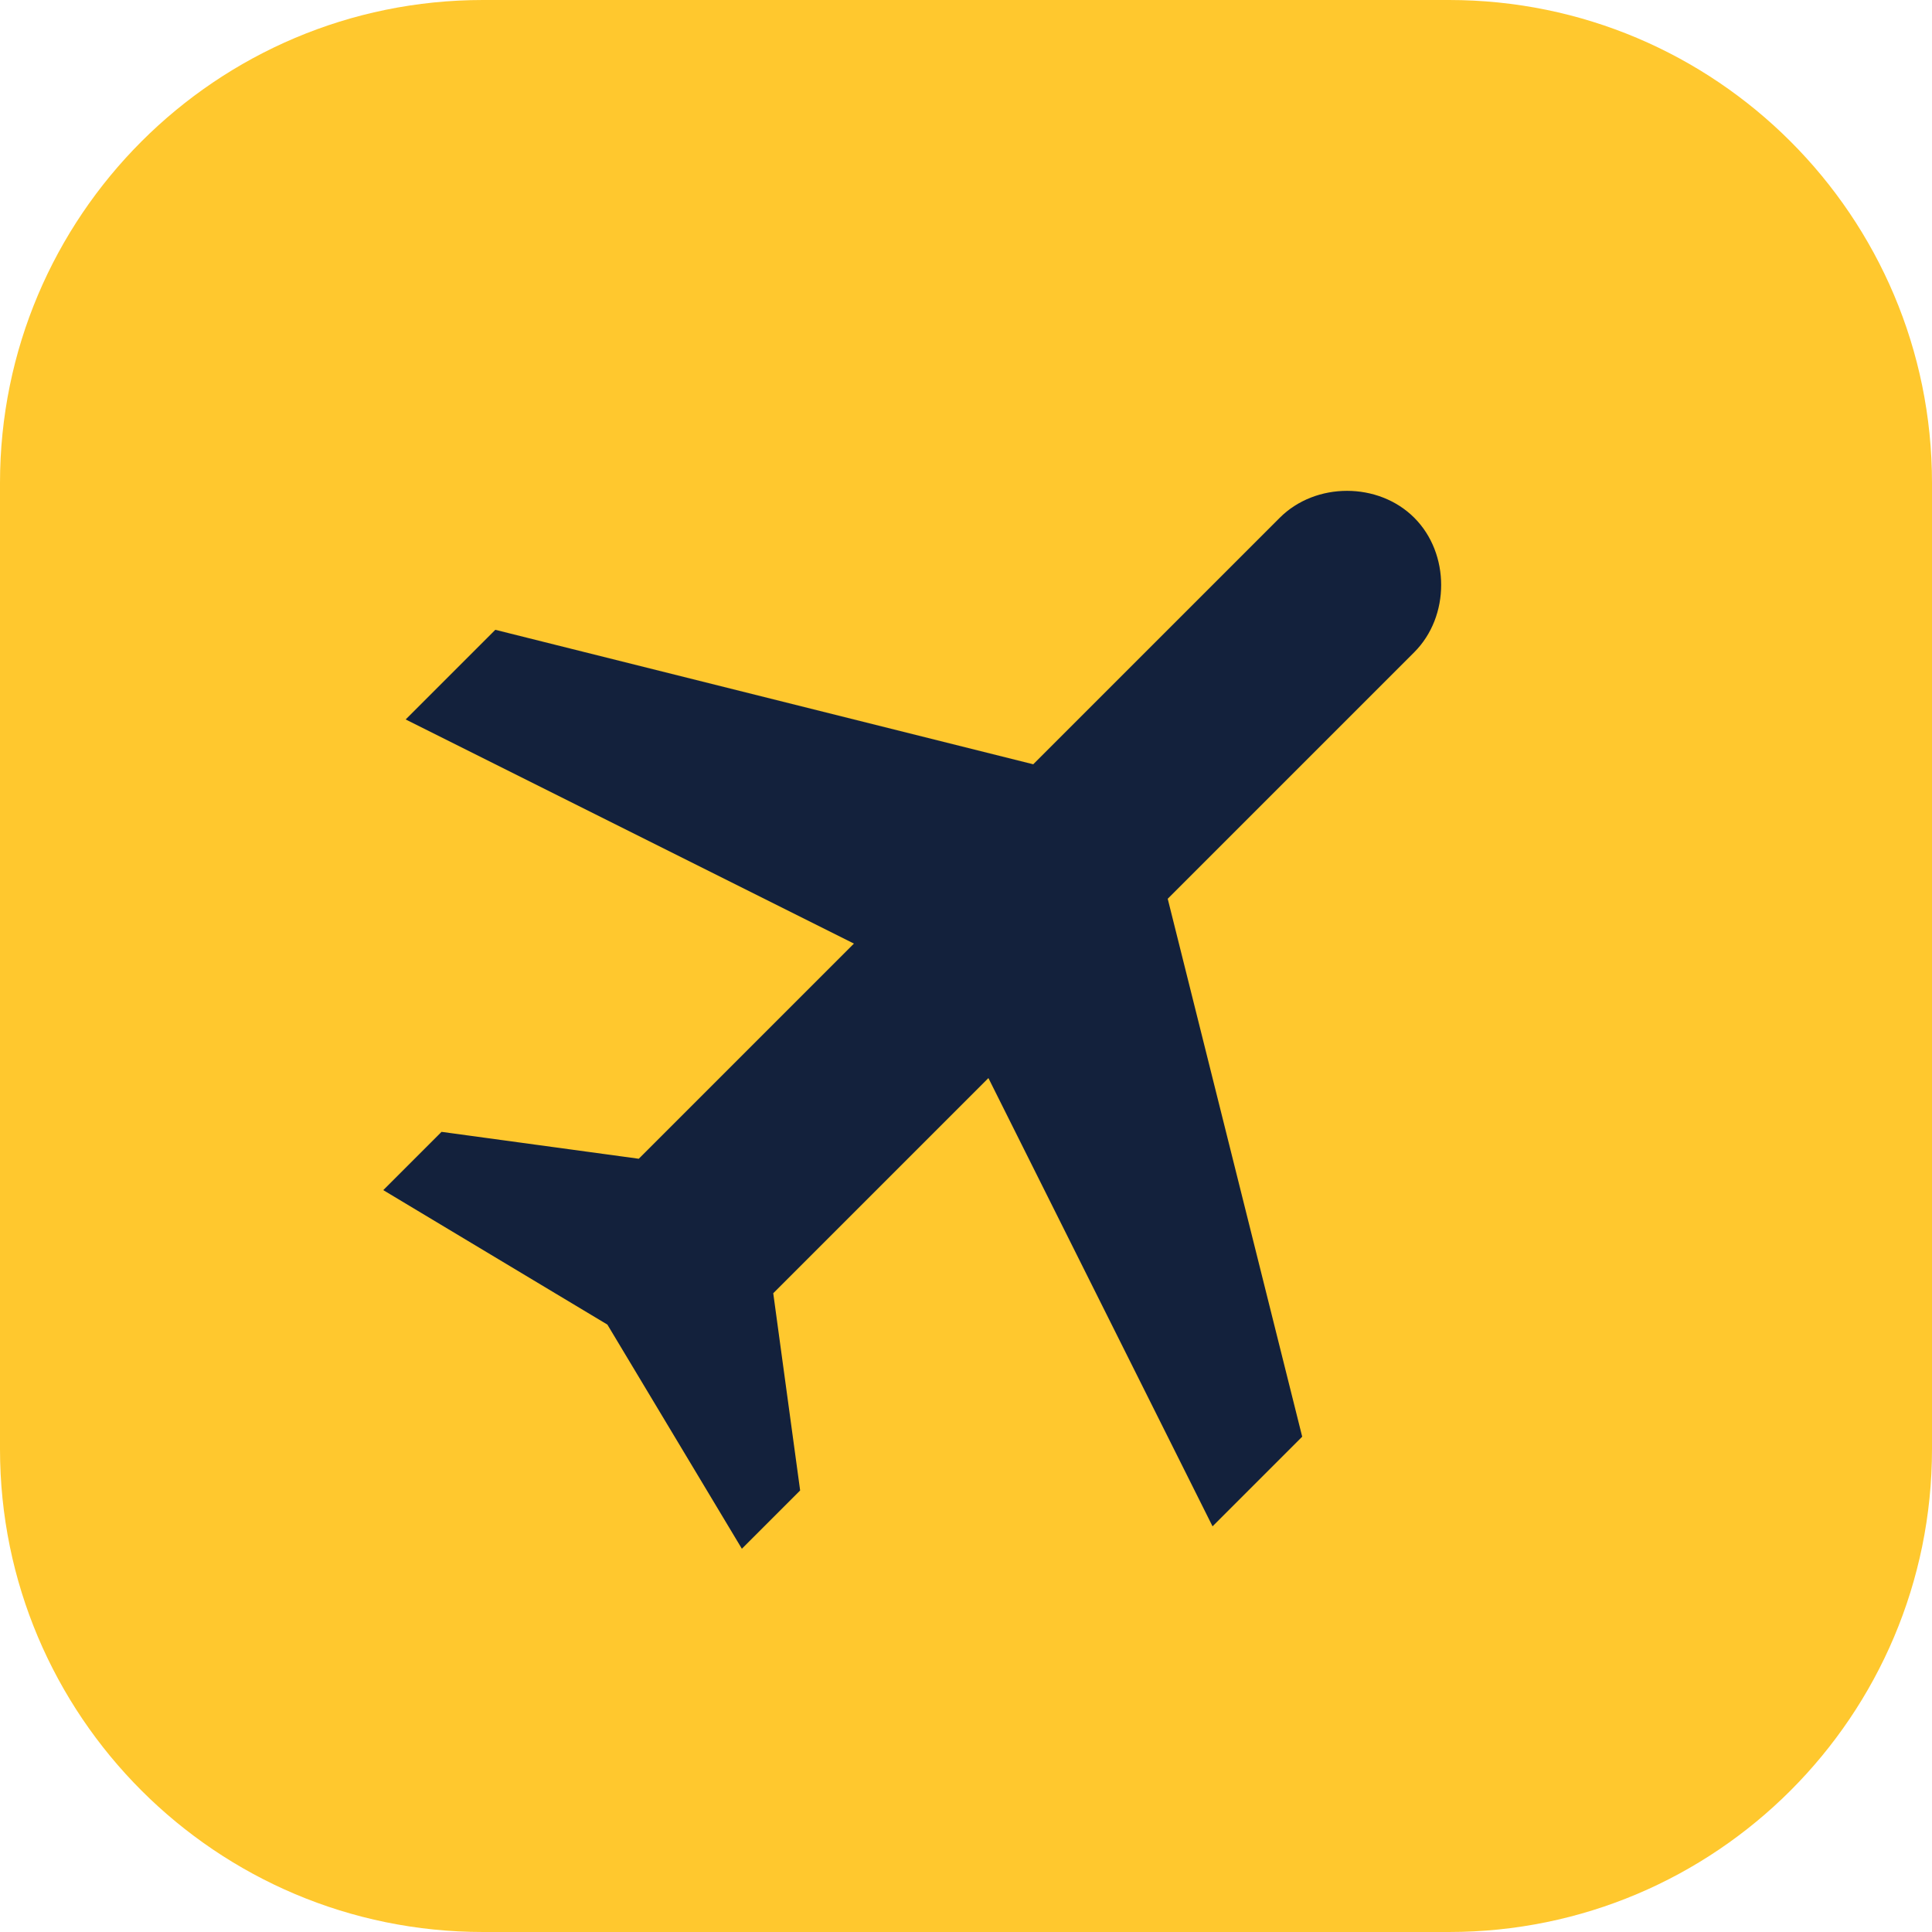
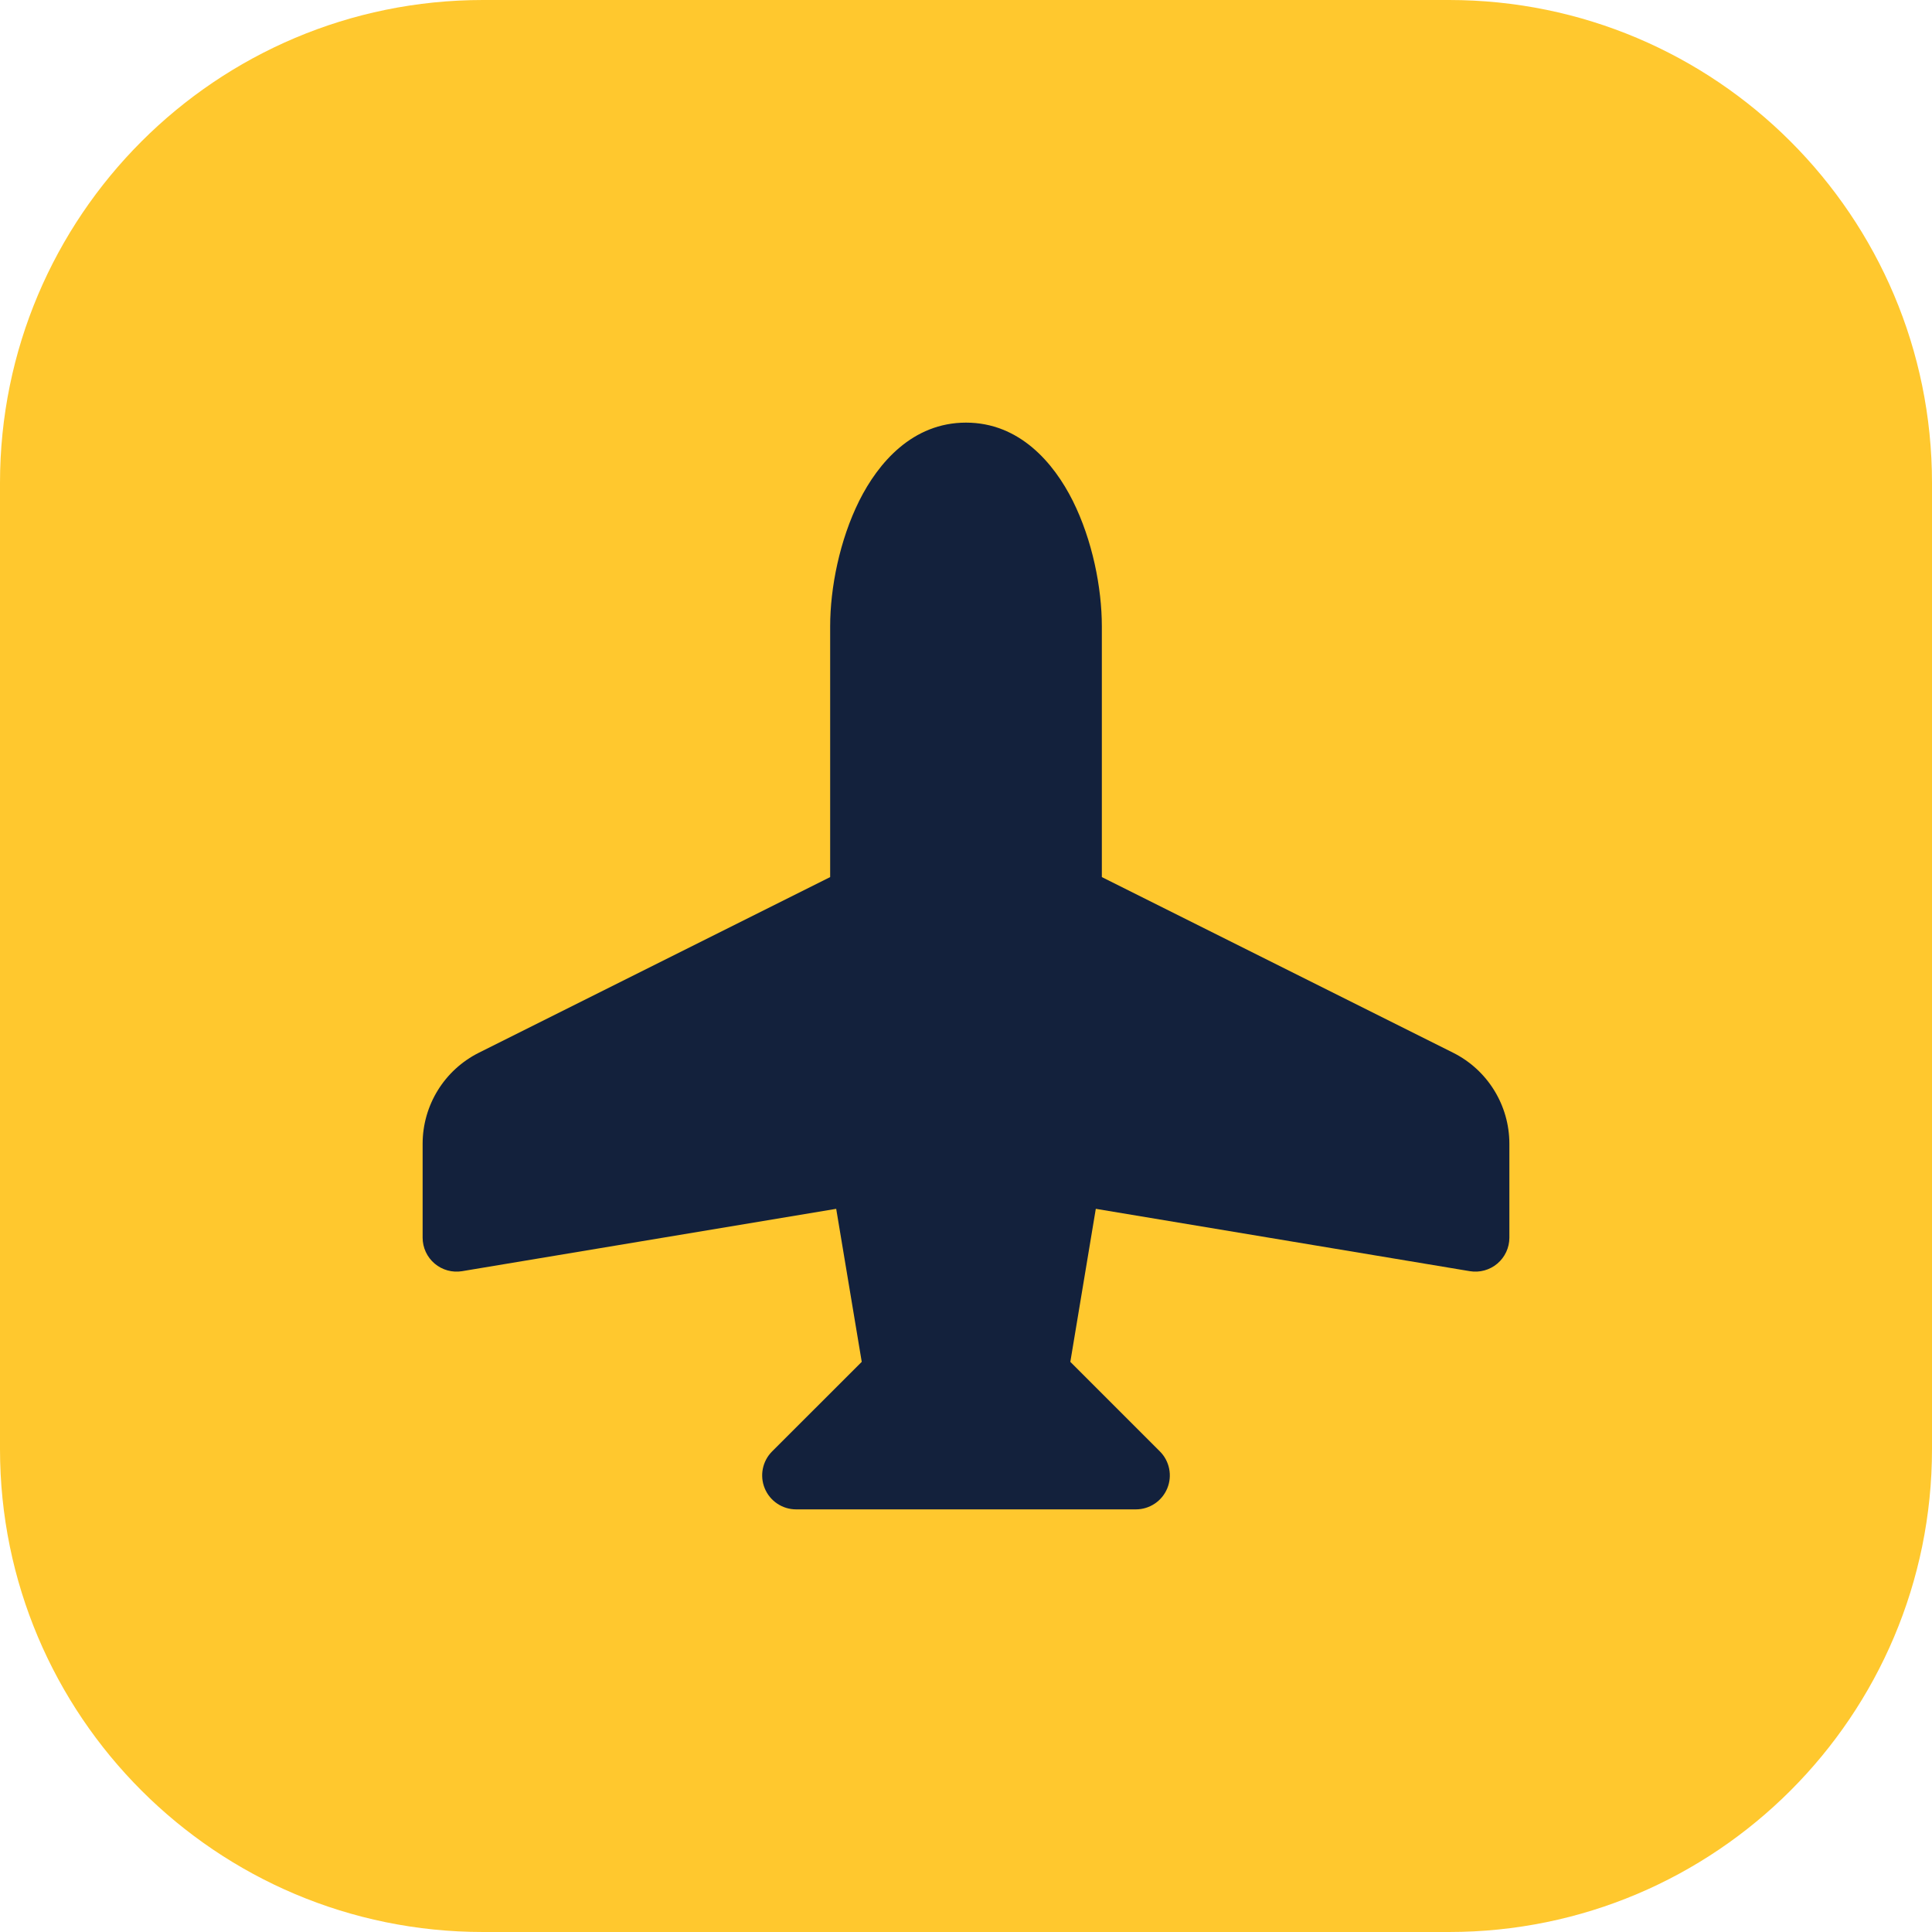
<svg xmlns="http://www.w3.org/2000/svg" viewBox="0 0 32 32">
  <rect width="32" height="32" rx="8" fill="#ffc82e" />
-   <g transform="translate(16 16) rotate(45) scale(1.05) translate(-12 -12)">
-     <path fill="#13213c" d="M12 2c.8 0 1.5.7 1.5 1.5V9l7.5 4.5v2L13.5 13v4.8l2.5 1.9V21L12 20l-4 1v-1.3l2.5-1.9V13L3 15.5v-2L10.5 9V3.5C10.5 2.7 11.2 2 12 2z" />
-   </g>
+   <path transform="translate(7 7) scale(1.125)" fill="#13213c" d="M6.428 1.151C6.708.591 7.213 0 8 0s1.292.592 1.572 1.151C9.861 1.73 10 2.431 10 3v3.691l5.17 2.585a1.5 1.5 0 0 1 .83 1.342V12a.5.5 0 0 1-.582.493l-5.507-.918-.375 2.253 1.318 1.318A.5.5 0 0 1 10.5 16h-5a.5.5 0 0 1-.354-.854l1.319-1.318-.376-2.253-5.507.918A.5.5 0 0 1 0 12v-1.382a1.5 1.5 0 0 1 .83-1.342L6 6.691V3c0-.568.14-1.271.428-1.849" />
</svg>
